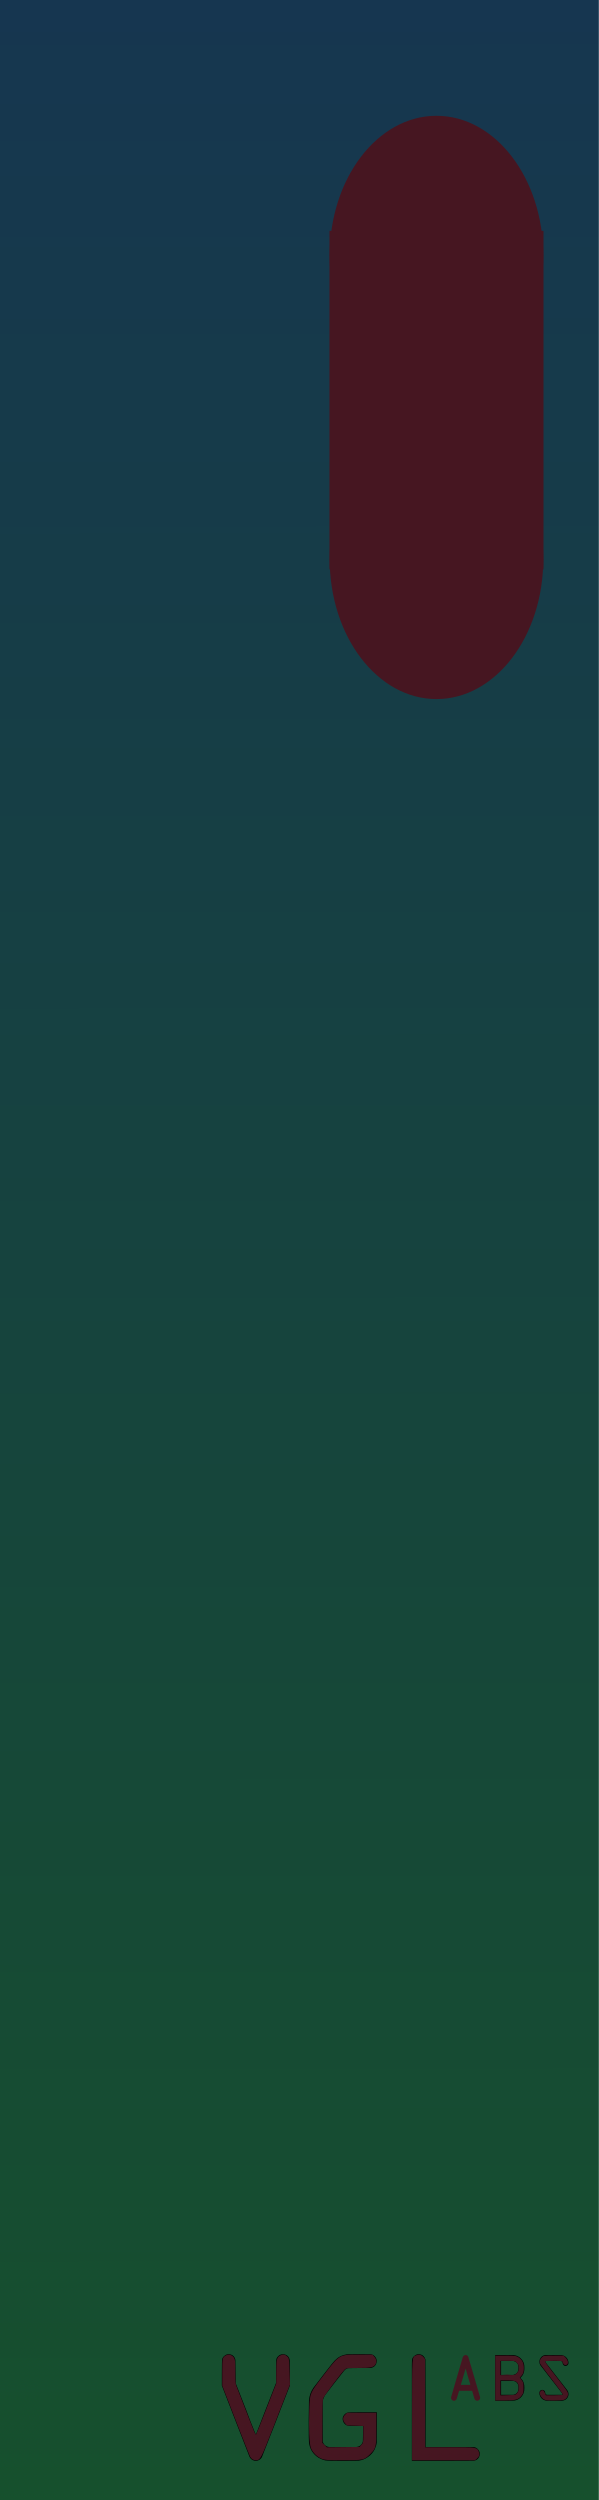
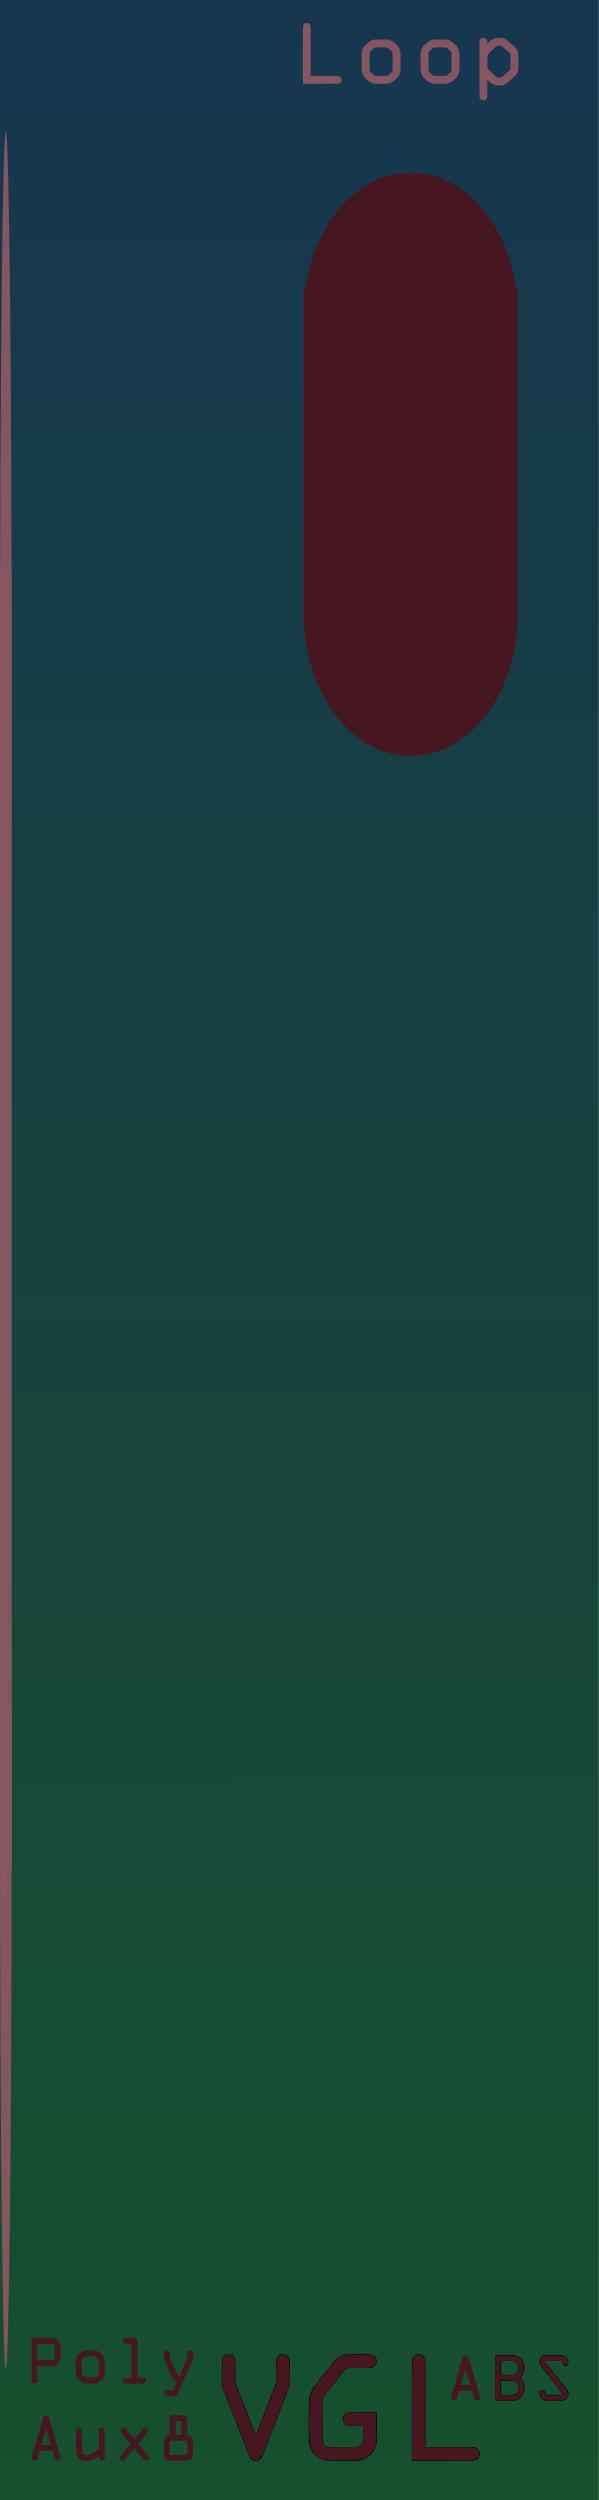
<svg xmlns="http://www.w3.org/2000/svg" xmlns:xlink="http://www.w3.org/1999/xlink" width="30.78mm" height="128.5mm" viewBox="0 0 30.78 128.5" version="1.1" id="svg8" xml:space="preserve">
  <defs id="defs2">
    <linearGradient id="linearGradient840">
      <stop style="stop-color:#16502d;stop-opacity:1;" offset="0" id="stop836" />
      <stop style="stop-color:#163650;stop-opacity:1;" offset="1" id="stop838" />
    </linearGradient>
    <linearGradient xlink:href="#linearGradient840" id="linearGradient842" x1="29.4" y1="297.123" x2="29.337" y2="168.3" gradientUnits="userSpaceOnUse" gradientTransform="matrix(1.009842,0,0,1,15.24,0)" />
  </defs>
  <g id="layer1" transform="translate(-15.24,-168.5)">
    <rect style="display:inline;opacity:1;vector-effect:none;fill:url(#linearGradient842);fill-opacity:1;fill-rule:evenodd;stroke:none;stroke-width:0.653;stroke-linecap:butt;stroke-linejoin:miter;stroke-miterlimit:4;stroke-dasharray:none;stroke-dashoffset:0;stroke-opacity:1;paint-order:normal;image-rendering:auto" id="rect420" width="30.78" height="128.5" x="15.24" y="168.5" />
-     <g id="g453-6-5" transform="matrix(0.8445478,0,0,1.106619,2.618961,122.0082)" style="fill:#461621;fill-opacity:1">
+     <g id="g453-6-5" transform="matrix(0.8445478,0,0,1.106619,1.29873,124.9266)" style="fill:#461621;fill-opacity:1">
      <path id="path367-7-6" style="fill:#461621;fill-opacity:1;stroke-width:0.15" d="m 48.009,53.891 a 6.5,6.5 0 0 1 -6.5,6.5 6.5,6.5 0 0 1 -6.5,-6.5 6.5,6.5 0 0 1 6.5,-6.5 6.5,6.5 0 0 1 6.5,6.5 z" />
      <path id="path367-3-5-2" style="fill:#461621;fill-opacity:1;stroke-width:0.15" d="m 48.009,67.983 a 6.5,6.5 0 0 1 -6.5,6.5 6.5,6.5 0 0 1 -6.5,-6.5 6.5,6.5 0 0 1 6.5,-6.5 6.5,6.5 0 0 1 6.5,6.5 z" />
      <path id="rect448-3-9" style="fill:#461621;fill-opacity:1;stroke-width:0.265" d="M 34.997,52.734 H 48.022 V 68.459 H 34.997 Z" />
    </g>
    <g id="layer1-6" transform="matrix(0.2645833,0,0,0.2645833,-21.31365,156.6128)">
      <path id="path3015" style="font-style:normal;font-variant:normal;font-weight:500;font-stretch:normal;font-size:12px;line-height:125%;font-family:OCRA;-inkscape-font-specification:'OCRA Medium';text-align:start;letter-spacing:0px;word-spacing:0px;writing-mode:lr-tb;text-anchor:start;fill:#461621;fill-opacity:1;stroke:none" d="m 228.506,502.445 c 0.08,-0.016 0.164,-0.012 0.252,0.012 0.024,0.008 0.06,0.02 0.108,0.036 0.112,0.056 0.196,0.144 0.252,0.264 0.024,0.04 0.412,1.356 1.164,3.948 0.76,2.592 1.14,3.9 1.14,3.924 0.008,0.024 0.012,0.06 0.012,0.108 -1e-5,0.192 -0.076,0.344 -0.228,0.456 -0.144,0.112 -0.308,0.144 -0.492,0.096 -0.184,-0.048 -0.312,-0.164 -0.384,-0.348 -0.008,-0.032 -0.088,-0.3 -0.24,-0.804 l -0.216,-0.756 h -1.272 -1.26 l -0.228,0.768 c -0.144,0.512 -0.224,0.78 -0.24,0.804 -0.04,0.112 -0.112,0.2 -0.216,0.264 -0.16,0.112 -0.332,0.132 -0.516,0.06 -0.184,-0.08 -0.3,-0.216 -0.348,-0.408 -0.024,-0.088 -0.024,-0.176 0,-0.264 0.008,-0.048 0.388,-1.352 1.14,-3.912 0.752,-2.568 1.132,-3.864 1.14,-3.888 0.024,-0.064 0.068,-0.128 0.132,-0.192 0.088,-0.088 0.188,-0.144 0.3,-0.168 m 0.564,4.212 c -0.304,-1.056 -0.456,-1.584 -0.456,-1.584 -1e-5,-0.008 -0.024,0.06 -0.072,0.204 -0.04,0.136 -0.096,0.328 -0.168,0.576 -0.072,0.24 -0.148,0.504 -0.228,0.792 l -0.468,1.584 h 0.468 c 0.312,1e-5 0.62,1e-5 0.924,0 h 0.468 l -0.468,-1.572" />
      <path id="path3017" style="font-style:normal;font-variant:normal;font-weight:500;font-stretch:normal;font-size:12px;line-height:125%;font-family:OCRA;-inkscape-font-specification:'OCRA Medium';text-align:start;letter-spacing:0px;word-spacing:0px;writing-mode:lr-tb;text-anchor:start;fill:#000000;fill-opacity:1;stroke:none" d="m 234.36,506.873 v -4.44 h 1.788 l 1.788,0.012 0.108,0.012 c 0.52,0.08 0.956,0.3 1.308,0.66 0.112,0.112 0.212,0.232 0.3,0.36 0.2,0.304 0.32,0.648 0.36,1.032 0.008,0.072 0.012,0.216 0.012,0.432 0,0.216 -0.004,0.36 -0.012,0.432 -0.056,0.552 -0.276,1.016 -0.66,1.392 l -0.108,0.108 0.108,0.108 c 0.112,0.104 0.212,0.224 0.3,0.36 0.184,0.28 0.3,0.596 0.348,0.948 0.016,0.08 0.024,0.252 0.024,0.516 0,0.264 -0.008,0.436 -0.024,0.516 -0.064,0.424 -0.224,0.8 -0.48,1.128 -0.104,0.136 -0.224,0.256 -0.36,0.36 -0.304,0.24 -0.648,0.396 -1.032,0.468 -0.136,0.024 -0.812,0.036 -2.028,0.036 h -1.74 v -4.44 m 3.588,-3.264 -0.084,-0.024 h -1.176 -1.188 v 1.356 1.356 h 1.188 1.176 l 0.084,-0.024 c 0.224,-0.048 0.412,-0.144 0.564,-0.288 0.16,-0.152 0.268,-0.336 0.324,-0.552 0.024,-0.104 0.036,-0.284 0.036,-0.54 0,-0.2 -0.008,-0.324 -0.024,-0.372 -0.072,-0.376 -0.276,-0.648 -0.612,-0.816 -0.088,-0.04 -0.184,-0.072 -0.288,-0.096 m 0,3.852 -0.084,-0.012 h -1.176 -1.188 v 1.356 1.356 h 1.188 1.176 l 0.084,-0.012 c 0.368,-0.08 0.636,-0.284 0.804,-0.612 0.048,-0.096 0.08,-0.2 0.096,-0.312 0.016,-0.048 0.024,-0.188 0.024,-0.42 0,-0.232 -0.008,-0.372 -0.024,-0.42 -0.072,-0.376 -0.276,-0.648 -0.612,-0.816 -0.088,-0.048 -0.184,-0.084 -0.288,-0.108" />
      <path id="path3019" style="font-style:normal;font-variant:normal;font-weight:500;font-stretch:normal;font-size:12px;line-height:125%;font-family:OCRA;-inkscape-font-specification:'OCRA Medium';text-align:start;letter-spacing:0px;word-spacing:0px;writing-mode:lr-tb;text-anchor:start;fill:#000000;fill-opacity:1;stroke:none" d="m 244.054,502.445 c 0.048,-0.008 0.576,-0.012 1.584,-0.012 1.008,1e-5 1.54,0.004 1.596,0.012 0.368,0.048 0.676,0.2 0.924,0.456 0.248,0.256 0.392,0.564 0.432,0.924 0.032,0.24 -0.024,0.428 -0.168,0.564 -0.112,0.104 -0.244,0.156 -0.396,0.156 -0.056,10e-6 -0.108,-0.004 -0.156,-0.012 -0.104,-0.032 -0.188,-0.084 -0.252,-0.156 -0.096,-0.104 -0.152,-0.236 -0.168,-0.396 -1e-5,-0.056 -0.008,-0.104 -0.024,-0.144 -0.04,-0.112 -0.12,-0.188 -0.24,-0.228 l -0.048,-0.024 h -1.476 -1.488 l -0.024,0.024 c -0.072,0.048 -0.092,0.108 -0.06,0.18 0.016,0.016 0.728,0.932 2.136,2.748 1.416,1.816 2.136,2.74 2.16,2.772 0.112,0.168 0.18,0.352 0.204,0.552 0.04,0.32 -0.032,0.616 -0.216,0.888 -0.184,0.264 -0.432,0.436 -0.744,0.516 -0.088,0.024 -0.196,0.04 -0.324,0.048 -0.12,0 -0.596,0 -1.428,0 -1,0 -1.528,-0.004 -1.584,-0.012 -0.368,-0.048 -0.676,-0.2 -0.924,-0.456 -0.248,-0.256 -0.392,-0.564 -0.432,-0.924 -0.024,-0.224 0.028,-0.404 0.156,-0.54 0.072,-0.08 0.16,-0.132 0.264,-0.156 0.04,-0.016 0.088,-0.024 0.144,-0.024 0.152,10e-6 0.284,0.052 0.396,0.156 0.112,0.104 0.172,0.24 0.18,0.408 0.008,0.064 0.016,0.112 0.024,0.144 0.048,0.112 0.128,0.188 0.24,0.228 l 0.048,0.024 h 1.476 1.464 l 0.036,-0.012 c 0.088,-0.04 0.112,-0.1 0.072,-0.18 -1e-5,-0.016 -0.712,-0.932 -2.136,-2.748 -1.416,-1.824 -2.136,-2.752 -2.16,-2.784 -0.136,-0.216 -0.204,-0.452 -0.204,-0.708 0,-0.264 0.072,-0.5 0.216,-0.708 0.216,-0.328 0.516,-0.52 0.9,-0.576" />
      <path id="path3096" style="font-style:normal;font-variant:normal;font-weight:500;font-stretch:normal;font-size:28px;line-height:125%;font-family:OCRA;-inkscape-font-specification:'OCRA Medium';text-align:start;letter-spacing:0px;word-spacing:0px;writing-mode:lr-tb;text-anchor:start;fill:#000000;fill-opacity:1;stroke:none" d="m 182.344,502.294 c 0.187,-0.037 0.383,-0.028 0.588,0.028 0.056,0.019 0.14,0.047 0.252,0.084 0.261,0.131 0.457,0.336 0.588,0.616 0.075,0.149 0.112,0.308 0.112,0.476 0.019,0.149 0.028,0.859 0.028,2.128 l 0.028,2.268 1.96,5.012 c 0.336,0.915 0.653,1.755 0.952,2.52 0.317,0.765 0.56,1.372 0.728,1.82 0.187,0.448 0.28,0.672 0.28,0.672 -10e-6,-0.019 0.653,-1.699 1.96,-5.04 l 1.96,-5.012 v -2.184 c -1e-5,-1.531 0.028,-2.371 0.084,-2.52 0.056,-0.168 0.159,-0.327 0.308,-0.476 0.168,-0.168 0.336,-0.28 0.504,-0.336 0.355,-0.112 0.7,-0.093 1.036,0.056 0.28,0.131 0.485,0.336 0.616,0.616 0.075,0.149 0.112,0.317 0.112,0.504 0.019,0.168 0.028,0.952 0.028,2.352 v 2.492 l -2.688,6.916 c -1.792,4.592 -2.707,6.916 -2.744,6.972 -0.056,0.131 -0.149,0.252 -0.28,0.364 -0.336,0.317 -0.728,0.429 -1.176,0.336 -0.429,-0.093 -0.747,-0.345 -0.952,-0.756 -0.019,-0.075 -0.896,-2.324 -2.632,-6.748 -1.717,-4.424 -2.604,-6.711 -2.66,-6.86 l -0.084,-0.224 v -2.436 c 0,-1.699 0.028,-2.623 0.084,-2.772 0.056,-0.168 0.159,-0.327 0.308,-0.476 0.205,-0.205 0.439,-0.336 0.7,-0.392" />
      <path id="path3098" style="font-style:normal;font-variant:normal;font-weight:500;font-stretch:normal;font-size:28px;line-height:125%;font-family:OCRA;-inkscape-font-specification:'OCRA Medium';text-align:start;letter-spacing:0px;word-spacing:0px;writing-mode:lr-tb;text-anchor:start;fill:#000000;fill-opacity:1;stroke:none" d="m 205.543,502.294 c 0.149,-0.019 0.952,-0.028 2.408,-0.028 1.456,2e-5 2.221,0.009 2.296,0.028 0.317,0.056 0.579,0.215 0.784,0.476 0.205,0.243 0.308,0.523 0.308,0.84 -2e-5,0.261 -0.075,0.513 -0.224,0.756 -0.149,0.224 -0.345,0.383 -0.588,0.476 -0.131,0.056 -0.28,0.093 -0.448,0.112 -0.149,2e-5 -0.831,2e-5 -2.044,0 -1.251,2e-5 -1.96,0.009 -2.128,0.028 -0.149,2e-5 -0.299,0.037 -0.448,0.112 -0.149,0.075 -0.308,0.215 -0.476,0.42 -0.168,0.187 -0.756,0.933 -1.764,2.24 -1.232,1.587 -1.876,2.417 -1.932,2.492 -0.187,0.28 -0.327,0.616 -0.42,1.008 l -0.028,0.168 v 3.892 c -1e-5,2.576 0.009,3.901 0.028,3.976 0.112,0.411 0.355,0.7 0.728,0.868 0.131,0.075 0.289,0.121 0.476,0.14 0.205,0 1.092,0 2.66,0 1.587,0 2.473,0 2.66,0 0.205,-0.019 0.383,-0.065 0.532,-0.14 0.28,-0.131 0.485,-0.336 0.616,-0.616 0.075,-0.149 0.112,-0.28 0.112,-0.392 0.019,-0.131 0.028,-0.607 0.028,-1.428 v -1.512 h -1.372 c -0.971,10e-6 -1.54,-0.028 -1.708,-0.084 -0.168,-0.056 -0.327,-0.159 -0.476,-0.308 -0.149,-0.149 -0.252,-0.317 -0.308,-0.504 -0.112,-0.28 -0.121,-0.569 -0.028,-0.868 0.075,-0.187 0.187,-0.355 0.336,-0.504 0.149,-0.149 0.308,-0.252 0.476,-0.308 0.168,-0.056 1.185,-0.084 3.052,-0.084 h 2.716 v 2.828 c -2e-5,1.867 -0.009,2.893 -0.028,3.08 -0.056,0.448 -0.187,0.877 -0.392,1.288 -0.299,0.597 -0.728,1.092 -1.288,1.484 -0.541,0.392 -1.148,0.635 -1.82,0.728 -0.187,0.019 -1.213,0.028 -3.08,0.028 -2.016,0 -3.164,-0.028 -3.444,-0.084 -0.448,-0.112 -0.868,-0.28 -1.26,-0.504 -1.101,-0.691 -1.727,-1.689 -1.876,-2.996 -0.037,-0.168 -0.056,-1.521 -0.056,-4.06 0.019,-2.539 0.037,-3.901 0.056,-4.088 0.075,-0.915 0.364,-1.736 0.868,-2.464 0.093,-0.131 0.765,-1.008 2.016,-2.632 1.269,-1.643 1.969,-2.52 2.1,-2.632 0.653,-0.691 1.447,-1.101 2.38,-1.232" />
      <path id="path3100" style="font-style:normal;font-variant:normal;font-weight:500;font-stretch:normal;font-size:28px;line-height:125%;font-family:OCRA;-inkscape-font-specification:'OCRA Medium';text-align:start;letter-spacing:0px;word-spacing:0px;writing-mode:lr-tb;text-anchor:start;fill:#000000;fill-opacity:1;stroke:none" d="m 219.259,502.294 c 0.187,-0.037 0.383,-0.028 0.588,0.028 0.187,0.037 0.355,0.121 0.504,0.252 0.205,0.187 0.355,0.42 0.448,0.7 0.019,0.075 0.028,2.931 0.028,8.568 v 8.456 h 4.676 c 3.099,0 4.685,0.009 4.76,0.028 0.317,0.056 0.579,0.215 0.784,0.476 0.205,0.243 0.308,0.523 0.308,0.84 -1e-5,0.317 -0.103,0.607 -0.308,0.868 -0.205,0.243 -0.467,0.392 -0.784,0.448 -0.075,0.019 -2.109,0.028 -6.104,0.028 h -5.992 v -9.744 c 0,-5.283 0,-8.251 0,-8.904 0,-0.672 0.028,-1.073 0.084,-1.204 0.056,-0.149 0.159,-0.299 0.308,-0.448 0.205,-0.205 0.439,-0.336 0.7,-0.392" />
      <path style="fill:#461621;fill-opacity:1;stroke-width:0.126" d="M 7.035,20.89 C 6.881,20.781 6.676,20.54 6.581,20.353 6.486,20.166 5.237,16.998 3.804,13.313 L 1.2,6.611 V 4.028 c 0,-2.833 0.029,-2.957 0.773,-3.342 0.516,-0.267 1.177,-0.051 1.509,0.494 0.215,0.353 0.242,0.652 0.243,2.68 4.546e-4,2.172 0.017,2.322 0.331,3.094 0.182,0.446 0.952,2.426 1.711,4.4 1.682,4.377 1.883,4.849 2.007,4.72 0.054,-0.056 0.955,-2.305 2.002,-4.998 l 1.904,-4.897 0.007,-2.174 c 0.008,-2.534 0.101,-2.929 0.769,-3.274 0.545,-0.281 0.972,-0.211 1.415,0.232 0.298,0.298 0.309,0.379 0.392,2.86 l 0.085,2.553 -0.839,2.147 c -0.462,1.181 -1.691,4.334 -2.732,7.008 -2.047,5.257 -2.211,5.556 -3.048,5.556 -0.227,0 -0.538,-0.089 -0.693,-0.197 z" id="path21921" transform="translate(180.1356,501.7899)" />
      <path style="fill:#461621;fill-opacity:1;stroke-width:0.126" d="m 20.549,20.819 c -0.909,-0.349 -1.816,-1.254 -2.14,-2.136 -0.315,-0.856 -0.437,-3.868 -0.305,-7.571 0.11,-3.104 0.087,-3.05 2.8,-6.57 3.135,-4.069 2.972,-3.973 6.791,-3.973 h 2.693 l 0.369,0.412 c 0.423,0.474 0.487,1.068 0.163,1.53 -0.386,0.55 -0.876,0.646 -3.312,0.646 -1.97,0 -2.297,0.029 -2.528,0.221 -0.56,0.467 -4.154,5.248 -4.292,5.708 -0.093,0.312 -0.143,1.884 -0.143,4.547 v 4.07 l 0.436,0.436 0.436,0.436 3.174,-0.038 3.174,-0.038 0.368,-0.412 c 0.366,-0.41 0.368,-0.421 0.368,-2.037 V 14.425 l -1.594,-0.053 -1.594,-0.053 -0.363,-0.406 c -0.498,-0.557 -0.495,-1.173 0.006,-1.675 l 0.369,-0.369 h 2.851 2.851 v 3.008 c 0,3.66 -0.053,3.883 -1.19,5.02 -1.155,1.155 -1.318,1.191 -5.367,1.183 -3.054,-0.006 -3.415,-0.029 -4.019,-0.262 z" id="path21923" transform="translate(180.1356,501.7899)" />
      <path style="fill:#461621;fill-opacity:1;stroke-width:0.126" d="m 38.07,11.423 c 0,-10.697 -0.023,-10.384 0.785,-10.722 0.557,-0.233 1.046,-0.118 1.426,0.333 l 0.314,0.374 v 8.577 8.577 h 4.741 c 5.282,0 5.345,0.009 5.688,0.83 0.231,0.553 0.122,0.981 -0.351,1.38 l -0.375,0.315 h -6.114 -6.114 z" id="path21925" transform="translate(180.1356,501.7899)" />
      <path style="fill:#461621;fill-opacity:1;stroke-width:0.126" d="m 55.906,4.453 c 0.33,-0.026 0.87,-0.026 1.2,0 0.33,0.026 0.06,0.047 -0.6,0.047 -0.66,0 -0.93,-0.021 -0.6,-0.047 z" id="path21927" transform="translate(180.1356,501.7899)" />
      <path style="fill:#461621;fill-opacity:1;stroke-width:0.126" d="M 54.233,5.114 V 0.758 h 1.978 c 1.86,0 2.008,0.018 2.495,0.303 0.729,0.427 1.083,1.11 1.083,2.09 0,0.81 -0.11,1.14 -0.534,1.607 L 59.004,5.032 59.365,5.505 c 0.329,0.431 0.361,0.564 0.361,1.503 0,0.94 -0.032,1.071 -0.364,1.507 -0.611,0.801 -1.118,0.949 -3.266,0.952 l -1.862,0.003 z m 4.241,2.929 c 0.234,-0.272 0.304,-0.5 0.304,-0.987 0,-1.227 -0.412,-1.5 -2.267,-1.5 h -1.269 v 1.463 1.463 l 1.463,-0.042 c 1.424,-0.041 1.472,-0.052 1.768,-0.397 z m -0.065,-3.866 c 0.312,-0.312 0.369,-0.469 0.369,-1.02 0,-0.551 -0.057,-0.707 -0.369,-1.02 C 58.046,1.773 58.019,1.768 56.641,1.768 h -1.399 v 1.389 1.389 h 1.399 c 1.378,0 1.404,-0.006 1.768,-0.369 z" id="path21929" transform="translate(180.1356,501.7899)" />
      <path style="fill:#461621;fill-opacity:1;stroke-width:0.126" d="M 63.568,9.184 C 63.326,9.021 63.065,8.692 62.961,8.419 62.79,7.97 62.796,7.922 63.041,7.677 63.378,7.34 63.645,7.447 63.882,8.013 l 0.187,0.447 h 1.648 c 1.287,0 1.648,-0.037 1.648,-0.168 0,-0.092 -0.971,-1.413 -2.159,-2.936 -1.187,-1.522 -2.21,-2.9 -2.273,-3.061 -0.155,-0.397 -0.027,-0.833 0.358,-1.218 0.315,-0.315 0.351,-0.32 2.27,-0.32 h 1.95 l 0.363,0.363 c 0.641,0.641 0.64,1.468 -0.003,1.468 -0.28,0 -0.415,-0.145 -0.555,-0.6 -0.06,-0.196 -0.256,-0.221 -1.706,-0.221 -0.901,0 -1.669,0.05 -1.707,0.111 -0.038,0.061 0.594,0.956 1.404,1.989 2.895,3.69 3.069,3.939 3.066,4.375 -0.003,0.442 -0.281,0.864 -0.715,1.087 -0.163,0.083 -0.971,0.141 -1.97,0.141 -1.551,0 -1.73,-0.024 -2.119,-0.286 z" id="path21931" transform="translate(180.1356,501.7899)" />
    </g>
+     <g id="g453-6-5-3" transform="matrix(0.04606625,0,0,4.244773,13.62782,-25.91216)" style="fill:#855560;fill-opacity:1">
+       <path id="path367-7-6-6" style="fill:#855560;fill-opacity:1;stroke-width:0.15" d="m 48.009,53.891 a 6.5,6.5 0 0 1 -6.5,6.5 6.5,6.5 0 0 1 -6.5,-6.5 6.5,6.5 0 0 1 6.5,-6.5 6.5,6.5 0 0 1 6.5,6.5 z" />
+       <path id="path367-3-5-2-7" style="fill:#855560;fill-opacity:1;stroke-width:0.15" d="m 48.009,67.983 a 6.5,6.5 0 0 1 -6.5,6.5 6.5,6.5 0 0 1 -6.5,-6.5 6.5,6.5 0 0 1 6.5,-6.5 6.5,6.5 0 0 1 6.5,6.5 z" />
+       <path id="rect448-3-9-5" style="fill:#855560;fill-opacity:1;stroke-width:0.265" d="M 34.997,52.734 H 48.022 V 68.459 H 34.997 Z" />
+     </g>
+     <g aria-label="Loop" id="text5045" style="font-size:4.233px;font-family:OCRA;-inkscape-font-specification:'OCRA, Normal';text-align:center;text-anchor:middle;fill:#855560;stroke-width:0.2;stroke-linejoin:bevel">
+       <path d="m 30.971,169.68 q 0.042,-0.008 0.089,0.004 0.017,0.004 0.038,0.017 0.025,0.008 0.038,0.021 0.021,0.021 0.038,0.051 0.021,0.025 0.03,0.055 l 0.004,1.295 v 1.278 h 0.707 q 0.703,0 0.72,0.004 0.072,0.013 0.119,0.072 0.047,0.055 0.047,0.127 0,0.072 -0.047,0.131 -0.047,0.055 -0.119,0.068 -0.017,0.004 -0.923,0.004 h -0.906 v -1.473 q 0,-1.198 0,-1.346 0,-0.152 0.013,-0.182 0.013,-0.034 0.047,-0.068 0.025,-0.025 0.047,-0.038 0.025,-0.013 0.059,-0.021 z" id="path5771" />
+       <path d="m 34.51,170.531 q 0.025,0 0.33,0 0.305,0 0.33,0.004 0.025,0.004 0.059,0.013 0.038,0.008 0.059,0.017 0.042,0.017 0.089,0.047 0.051,0.025 0.08,0.047 0.047,0.038 0.11,0.097 0.068,0.055 0.08,0.072 0.076,0.072 0.119,0.165 0.047,0.093 0.059,0.199 0,0.008 0,0.025 0.004,0.017 0.004,0.047 0,0.03 0,0.085 0,0.055 0,0.131 0,0.072 0,0.191 0,0.449 -0.004,0.487 -0.03,0.207 -0.178,0.356 -0.047,0.047 -0.191,0.165 -0.106,0.085 -0.25,0.119 -0.072,0.013 -0.377,0.013 -0.313,0 -0.381,-0.013 -0.131,-0.03 -0.241,-0.114 -0.14,-0.11 -0.212,-0.186 -0.14,-0.144 -0.161,-0.351 -0.004,-0.03 -0.004,-0.474 0,-0.449 0.004,-0.487 0.013,-0.102 0.051,-0.186 0.042,-0.085 0.11,-0.157 0.08,-0.085 0.216,-0.186 0.127,-0.097 0.296,-0.123 z m 0.622,0.411 q -0.004,-0.004 -0.013,-0.004 -0.009,0 -0.042,0 -0.034,0 -0.085,0 -0.047,-0.004 -0.157,-0.004 -0.292,0 -0.322,0.013 -0.017,0.004 -0.034,0.013 -0.013,0.008 -0.025,0.017 -0.013,0.013 -0.089,0.08 -0.068,0.059 -0.089,0.08 -0.017,0.021 -0.03,0.059 l -0.009,0.021 v 0.449 q 0,0.038 0,0.102 0,0.364 0.013,0.394 l 0.004,0.004 q 0.021,0.042 0.123,0.127 0.059,0.051 0.076,0.068 0.021,0.013 0.034,0.021 0.034,0.017 0.068,0.021 0.034,0 0.275,0 0.017,0 0.047,0 0.25,0 0.279,-0.013 0.004,-0.004 0.004,-0.004 0.03,-0.013 0.127,-0.097 0.042,-0.034 0.059,-0.051 0.021,-0.017 0.034,-0.034 0.017,-0.017 0.021,-0.025 0.004,-0.013 0.013,-0.034 l 0.009,-0.025 v -0.449 q 0,-0.313 0,-0.381 0,-0.072 -0.004,-0.08 -0.004,-0.017 -0.017,-0.038 -0.009,-0.025 -0.021,-0.038 0,0 -0.021,-0.017 -0.017,-0.017 -0.042,-0.038 -0.025,-0.025 -0.051,-0.047 -0.025,-0.021 -0.047,-0.038 -0.021,-0.021 -0.03,-0.025 -0.025,-0.017 -0.059,-0.025 z" id="path5773" />
+       <path d="m 37.537,170.531 q 0.025,0 0.33,0 0.305,0 0.33,0.004 0.025,0.004 0.059,0.013 0.038,0.008 0.059,0.017 0.042,0.017 0.089,0.047 0.051,0.025 0.08,0.047 0.047,0.038 0.11,0.097 0.068,0.055 0.08,0.072 0.076,0.072 0.119,0.165 0.047,0.093 0.059,0.199 0,0.008 0,0.025 0.004,0.017 0.004,0.047 0,0.03 0,0.085 0,0.055 0,0.131 0,0.072 0,0.191 0,0.449 -0.004,0.487 -0.03,0.207 -0.178,0.356 -0.047,0.047 -0.191,0.165 -0.106,0.085 -0.25,0.119 -0.072,0.013 -0.377,0.013 -0.313,0 -0.381,-0.013 -0.131,-0.03 -0.241,-0.114 -0.14,-0.11 -0.212,-0.186 -0.14,-0.144 -0.161,-0.351 -0.004,-0.03 -0.004,-0.474 0,-0.449 0.004,-0.487 0.013,-0.102 0.051,-0.186 0.042,-0.085 0.11,-0.157 0.08,-0.085 0.216,-0.186 0.127,-0.097 0.296,-0.123 z m 0.622,0.411 q -0.004,-0.004 -0.013,-0.004 -0.009,0 -0.042,0 -0.034,0 -0.085,0 -0.047,-0.004 -0.157,-0.004 -0.292,0 -0.322,0.013 -0.017,0.004 -0.034,0.013 -0.013,0.008 -0.025,0.017 -0.013,0.013 -0.089,0.08 -0.068,0.059 -0.089,0.08 -0.017,0.021 -0.03,0.059 l -0.009,0.021 v 0.449 q 0,0.038 0,0.102 0,0.364 0.013,0.394 l 0.004,0.004 q 0.021,0.042 0.123,0.127 0.059,0.051 0.076,0.068 0.021,0.013 0.034,0.021 0.034,0.017 0.068,0.021 0.034,0 0.275,0 0.017,0 0.047,0 0.25,0 0.279,-0.013 0.004,-0.004 0.004,-0.004 0.03,-0.013 0.127,-0.097 0.042,-0.034 0.059,-0.051 0.021,-0.017 0.034,-0.034 0.017,-0.017 0.021,-0.025 0.004,-0.013 0.013,-0.034 l 0.009,-0.025 v -0.449 q 0,-0.313 0,-0.381 0,-0.072 -0.004,-0.08 -0.004,-0.017 -0.017,-0.038 -0.009,-0.025 -0.021,-0.038 0,0 -0.021,-0.017 -0.017,-0.017 -0.042,-0.038 -0.025,-0.025 -0.051,-0.047 -0.025,-0.021 -0.047,-0.038 -0.021,-0.021 -0.03,-0.025 -0.025,-0.017 -0.059,-0.025 z" id="path5775" />
+       <path d="m 40.039,170.451 q 0.047,-0.013 0.097,0 0.114,0.025 0.148,0.144 0.004,0.013 0.004,0.025 0,0.013 0,0.064 l 0.004,0.072 0.08,-0.085 q 0.08,-0.08 0.102,-0.097 0.144,-0.11 0.322,-0.127 0.03,-0.004 0.114,0 0.085,0 0.11,0.004 0.034,0.004 0.064,0.013 0.034,0.008 0.064,0.021 0.03,0.013 0.059,0.03 0.03,0.013 0.055,0.025 0.009,0.008 0.017,0.017 0.009,0.004 0.017,0.013 0.009,0.004 0.021,0.017 0.017,0.008 0.03,0.021 0.017,0.013 0.042,0.038 0.301,0.258 0.326,0.284 0.131,0.135 0.165,0.33 0.004,0.03 0.004,0.411 v 0.381 l -0.009,0.034 q -0.034,0.191 -0.157,0.322 -0.017,0.017 -0.186,0.161 -0.165,0.144 -0.22,0.191 -0.135,0.11 -0.313,0.131 -0.034,0.004 -0.11,0.004 -0.072,0 -0.106,-0.004 -0.169,-0.021 -0.309,-0.127 -0.021,-0.017 -0.102,-0.097 l -0.085,-0.08 v 0.453 q 0,0.385 -0.004,0.428 0,0.047 -0.017,0.08 -0.03,0.064 -0.089,0.093 -0.042,0.021 -0.093,0.021 -0.047,0 -0.089,-0.021 -0.017,-0.008 -0.038,-0.025 -0.017,-0.013 -0.03,-0.03 -0.013,-0.017 -0.021,-0.038 -0.004,-0.008 -0.013,-0.021 -0.004,-0.008 -0.004,-0.017 -0.004,-0.017 -0.004,-1.456 v -1.435 l 0.004,-0.021 q 0.034,-0.119 0.148,-0.144 z m 0.948,0.406 q -0.009,-0.004 -0.025,-0.004 -0.017,0 -0.038,0 -0.021,-0.004 -0.047,-0.004 -0.021,0 -0.042,0.004 -0.017,0 -0.021,0 -0.025,0.004 -0.047,0.013 -0.017,0.008 -0.034,0.021 -0.013,0.008 -0.199,0.195 -0.186,0.186 -0.199,0.203 -0.013,0.017 -0.021,0.03 -0.009,0.013 -0.013,0.034 l -0.009,0.025 v 0.284 q -0.004,0.284 0,0.305 0.004,0.017 0.013,0.038 0.009,0.021 0.017,0.038 l 0.394,0.398 0.009,0.004 q 0.034,0.03 0.072,0.038 0.021,0.008 0.097,0.008 0.051,0 0.064,0 0.017,-0.004 0.03,-0.008 0.034,-0.008 0.064,-0.03 0.034,-0.025 0.182,-0.157 0.186,-0.157 0.199,-0.174 0.013,-0.013 0.021,-0.03 0.013,-0.021 0.017,-0.042 l 0.009,-0.021 v -0.356 q 0,-0.254 0,-0.305 0,-0.055 -0.004,-0.068 -0.013,-0.038 -0.034,-0.072 -0.009,-0.008 -0.191,-0.165 -0.182,-0.161 -0.203,-0.174 -0.009,-0.008 -0.021,-0.013 -0.009,-0.004 -0.021,-0.008 -0.009,-0.004 -0.017,-0.008 z" id="path5777" />
+     </g>
+     <g aria-label="Poly Aux8" id="text6709" style="font-size:3.175px;font-family:OCRA;-inkscape-font-specification:'OCRA, Normal';text-align:center;text-anchor:middle;fill:#461621;stroke-width:0.2;stroke-linejoin:bevel">
+       <path d="m 16.86,289.772 v -1.105 h 0.543 q 0.457,0.003 0.511,0.003 0.057,0 0.098,0.013 0.092,0.022 0.165,0.079 0.073,0.057 0.121,0.14 0.048,0.079 0.057,0.171 0,0.013 0,0.079 0.003,0.064 0.003,0.152 0,0.089 0,0.178 0,0.089 -0.003,0.156 0,0.067 0,0.076 -0.019,0.159 -0.13,0.273 -0.111,0.111 -0.267,0.13 -0.032,0.003 -0.413,0.003 h -0.384 v 0.384 q 0,0.327 -0.003,0.365 0,0.035 -0.013,0.06 -0.022,0.048 -0.067,0.07 -0.06,0.029 -0.121,0.006 -0.009,-0.003 -0.019,-0.006 -0.009,-0.006 -0.019,-0.013 -0.006,-0.006 -0.016,-0.016 -0.025,-0.029 -0.035,-0.054 -0.009,-0.022 -0.009,-0.133 0,-0.114 0,-1.013 z m 1.079,-0.797 q -0.009,-0.003 -0.394,-0.003 h -0.384 v 0.422 0.422 h 0.384 q 0.321,0 0.359,0 0.038,-0.003 0.064,-0.016 0.048,-0.022 0.07,-0.07 0.003,-0.003 0.003,-0.006 0.013,-0.022 0.013,-0.264 0,-0.041 0,-0.067 v -0.295 l -0.006,-0.016 q -0.022,-0.083 -0.108,-0.108 z" id="path6920" />
+       <path d="m 19.638,289.309 q 0.019,0 0.248,0 0.229,0 0.248,0.003 0.019,0.003 0.044,0.01 0.029,0.006 0.044,0.013 0.032,0.013 0.067,0.035 0.038,0.019 0.06,0.035 0.035,0.029 0.083,0.073 0.051,0.041 0.06,0.054 0.057,0.054 0.089,0.124 0.035,0.07 0.044,0.149 0,0.006 0,0.019 0.003,0.013 0.003,0.035 0,0.022 0,0.064 0,0.041 0,0.098 0,0.054 0,0.143 0,0.337 -0.003,0.365 -0.022,0.156 -0.133,0.267 -0.035,0.035 -0.143,0.124 -0.079,0.064 -0.187,0.089 -0.054,0.01 -0.283,0.01 -0.235,0 -0.286,-0.01 -0.098,-0.022 -0.181,-0.086 -0.105,-0.083 -0.159,-0.14 -0.105,-0.108 -0.121,-0.264 -0.003,-0.022 -0.003,-0.356 0,-0.337 0.003,-0.365 0.009,-0.076 0.038,-0.14 0.032,-0.064 0.083,-0.117 0.06,-0.064 0.162,-0.14 0.095,-0.073 0.222,-0.092 z m 0.467,0.308 q -0.003,-0.003 -0.009,-0.003 -0.006,0 -0.032,0 -0.025,0 -0.064,0 -0.035,-0.003 -0.117,-0.003 -0.219,0 -0.241,0.01 -0.013,0.003 -0.025,0.01 -0.009,0.006 -0.019,0.013 -0.009,0.01 -0.067,0.06 -0.051,0.044 -0.067,0.06 -0.013,0.016 -0.022,0.044 l -0.006,0.016 v 0.337 q 0,0.029 0,0.076 0,0.273 0.009,0.295 l 0.003,0.003 q 0.016,0.032 0.092,0.095 0.044,0.038 0.057,0.051 0.016,0.01 0.025,0.016 0.025,0.013 0.051,0.016 0.025,0 0.206,0 0.013,0 0.035,0 0.187,0 0.21,-0.01 0.003,-0.003 0.003,-0.003 0.022,-0.01 0.095,-0.073 0.032,-0.025 0.044,-0.038 0.016,-0.013 0.025,-0.025 0.013,-0.013 0.016,-0.019 0.003,-0.01 0.009,-0.025 l 0.006,-0.019 v -0.337 q 0,-0.235 0,-0.286 0,-0.054 -0.003,-0.06 -0.003,-0.013 -0.013,-0.029 -0.006,-0.019 -0.016,-0.029 0,0 -0.016,-0.013 -0.013,-0.013 -0.032,-0.029 -0.019,-0.019 -0.038,-0.035 -0.019,-0.016 -0.035,-0.029 -0.016,-0.016 -0.022,-0.019 -0.019,-0.013 -0.044,-0.019 z" id="path6922" />
+       <path d="m 21.677,288.671 q 0.009,-0.003 0.254,-0.003 0.019,0 0.054,0.003 0.2,0 0.222,0.01 0.006,0.003 0.009,0.003 0.06,0.032 0.079,0.098 0.003,0.013 0.003,0.972 v 0.959 h 0.162 l 0.162,0.003 0.013,0.003 q 0.032,0.01 0.057,0.032 0.025,0.019 0.038,0.048 0.016,0.029 0.016,0.067 0,0.038 -0.016,0.067 -0.013,0.029 -0.038,0.051 -0.025,0.019 -0.057,0.029 l -0.016,0.006 h -0.473 -0.47 l -0.016,-0.006 q -0.051,-0.013 -0.083,-0.054 -0.029,-0.041 -0.029,-0.092 0,-0.025 0.006,-0.048 0.009,-0.025 0.022,-0.044 0.016,-0.019 0.035,-0.032 0.022,-0.016 0.048,-0.022 l 0.013,-0.003 0.162,-0.003 h 0.162 v -0.87 -0.87 h -0.162 -0.162 l -0.013,-0.006 q -0.041,-0.01 -0.07,-0.038 -0.025,-0.029 -0.038,-0.067 -0.009,-0.038 0,-0.076 0.009,-0.044 0.044,-0.076 0.035,-0.032 0.079,-0.038 z" id="path6924" />
+       <path d="m 23.795,289.309 q 0.054,-0.01 0.105,0.019 0.009,0.006 0.029,0.025 0.019,0.019 0.025,0.032 0.006,0.01 0.009,0.022 0.009,0.019 0.009,0.041 0,0.022 0,0.117 v 0.117 l 0.2,0.451 0.197,0.451 h 0.051 0.051 l 0.197,-0.451 0.197,-0.451 v -0.117 q 0,-0.095 0,-0.117 0.003,-0.022 0.009,-0.041 0.009,-0.029 0.035,-0.054 0.029,-0.025 0.057,-0.038 0.051,-0.016 0.102,0 0.029,0.013 0.054,0.038 0.016,0.016 0.022,0.029 0.009,0.01 0.016,0.025 0.009,0.025 0.009,0.181 0,0.156 -0.013,0.187 l -0.794,1.807 q -0.013,0.019 -0.035,0.038 -0.022,0.019 -0.044,0.025 -0.025,0.01 -0.267,0.01 h -0.222 l -0.013,-0.003 q -0.051,-0.016 -0.083,-0.057 -0.029,-0.038 -0.029,-0.092 0,-0.051 0.029,-0.092 0.032,-0.038 0.083,-0.054 0.013,-0.003 0.181,-0.006 h 0.171 l 0.098,-0.229 q 0.013,-0.029 0.022,-0.054 0.013,-0.025 0.022,-0.048 0.013,-0.022 0.019,-0.041 0.009,-0.022 0.016,-0.038 0.006,-0.016 0.013,-0.025 0.006,-0.013 0.006,-0.019 0.003,-0.006 0.003,-0.006 h -0.038 q -0.067,0 -0.105,-0.022 -0.035,-0.019 -0.054,-0.054 0,-0.003 -0.114,-0.26 -0.111,-0.257 -0.225,-0.514 -0.114,-0.26 -0.117,-0.27 -0.009,-0.035 -0.009,-0.181 0,-0.156 0.009,-0.181 0.009,-0.029 0.035,-0.054 0.019,-0.019 0.035,-0.029 0.019,-0.01 0.044,-0.016 z" id="path6926" />
+       <path d="m 17.581,292.639 q 0.032,-0.006 0.067,0.003 0.003,0 0.009,0.003 0.009,0.003 0.019,0.006 0.044,0.022 0.067,0.07 0.009,0.016 0.308,1.045 0.302,1.029 0.302,1.038 0.003,0.01 0.003,0.029 0,0.051 -0.029,0.089 -0.025,0.038 -0.07,0.054 -0.044,0.016 -0.092,0.003 -0.073,-0.019 -0.102,-0.092 -0.003,-0.013 -0.064,-0.213 l -0.057,-0.2 h -0.337 -0.333 l -0.06,0.203 q -0.003,0.019 -0.009,0.038 -0.006,0.016 -0.013,0.035 -0.003,0.016 -0.009,0.032 -0.003,0.016 -0.006,0.029 -0.003,0.013 -0.006,0.025 -0.003,0.013 -0.006,0.022 -0.003,0.01 -0.006,0.016 -0.003,0.006 -0.003,0.013 0,0.003 -0.003,0.003 -0.016,0.044 -0.057,0.07 -0.064,0.044 -0.137,0.016 -0.073,-0.032 -0.092,-0.108 -0.009,-0.035 0,-0.07 0.003,-0.019 0.302,-1.035 0.298,-1.019 0.302,-1.029 0.009,-0.025 0.035,-0.051 0.019,-0.019 0.035,-0.029 0.019,-0.01 0.044,-0.016 z m 0.149,1.114 q -0.121,-0.419 -0.121,-0.419 0,-0.003 -0.006,0.019 -0.006,0.022 -0.019,0.06 -0.013,0.038 -0.029,0.089 -0.013,0.051 -0.032,0.117 -0.019,0.064 -0.038,0.13 l -0.124,0.419 h 0.124 q 0.051,0 0.121,0 0.073,0 0.124,0 h 0.124 z" id="path6928" />
+       <path d="m 19.257,293.278 q 0.029,-0.006 0.064,0.003 0.038,0.013 0.067,0.041 0.029,0.029 0.041,0.07 0.003,0.016 0.022,0.584 0.013,0.337 0.016,0.457 0.006,0.121 0.006,0.13 0.016,0.083 0.098,0.111 l 0.019,0.006 h 0.111 q 0.092,0 0.111,0 0.019,-0.003 0.038,-0.013 0.016,-0.006 0.244,-0.152 l 0.229,-0.149 v -0.476 q 0,-0.384 0,-0.438 0.003,-0.054 0.009,-0.076 0.003,-0.006 0.006,-0.013 0.003,-0.01 0.006,-0.013 0.019,-0.035 0.054,-0.054 0.013,-0.006 0.029,-0.01 0.016,-0.006 0.029,-0.01 0.051,-0.006 0.095,0.019 0.035,0.019 0.054,0.054 0.016,0.025 0.019,0.054 0.003,0.016 0.003,0.737 0,0.514 -0.003,0.619 0,0.105 0,0.111 -0.013,0.035 -0.032,0.057 -0.032,0.041 -0.079,0.051 -0.019,0.006 -0.041,0.006 -0.019,0 -0.038,-0.006 -0.019,-0.006 -0.035,-0.016 -0.019,-0.01 -0.038,-0.032 -0.019,-0.022 -0.025,-0.041 -0.009,-0.025 -0.013,-0.098 v -0.064 l -0.152,0.098 q -0.184,0.117 -0.238,0.133 -0.048,0.016 -0.095,0.022 -0.029,0.003 -0.149,0.003 -0.117,0 -0.137,-0.003 -0.156,-0.029 -0.257,-0.133 -0.108,-0.114 -0.127,-0.27 l -0.038,-1.143 q 0,-0.041 0.013,-0.07 0.032,-0.073 0.114,-0.089 z" id="path6930" />
+       <path d="m 21.559,293.278 q 0.006,0 0.016,0 0.013,0 0.025,0 0.013,0 0.019,0.003 0.019,0.006 0.038,0.019 0.022,0.01 0.035,0.022 0.003,0.003 0.07,0.086 0.07,0.083 0.162,0.194 0.222,0.267 0.225,0.267 0.003,-0.003 0.225,-0.27 0.222,-0.267 0.229,-0.276 0.009,-0.01 0.022,-0.016 0.013,-0.01 0.025,-0.016 0.07,-0.032 0.137,0.01 0.07,0.038 0.076,0.117 0.003,0.013 0,0.029 0,0.013 -0.006,0.029 -0.003,0.013 -0.013,0.025 -0.006,0.013 -0.254,0.311 -0.244,0.298 -0.244,0.302 0,0 0.257,0.311 0.067,0.083 0.127,0.156 0.06,0.073 0.095,0.117 0.038,0.044 0.041,0.048 0.035,0.044 0.029,0.105 -0.003,0.057 -0.048,0.095 -0.044,0.044 -0.108,0.041 -0.064,-0.003 -0.108,-0.051 -0.003,-0.003 -0.076,-0.092 -0.073,-0.089 -0.171,-0.206 l -0.235,-0.286 -0.013,0.01 q -0.009,0.013 -0.244,0.295 -0.232,0.283 -0.241,0.292 -0.057,0.051 -0.133,0.035 -0.073,-0.016 -0.105,-0.086 -0.009,-0.019 -0.013,-0.038 -0.003,-0.022 -0.003,-0.041 0.003,-0.019 0.009,-0.038 0.009,-0.019 0.022,-0.035 0.006,-0.013 0.264,-0.321 0.257,-0.311 0.257,-0.311 0,-0.003 -0.248,-0.302 -0.13,-0.159 -0.191,-0.229 -0.057,-0.073 -0.06,-0.083 -0.025,-0.041 -0.019,-0.083 l 0.013,-0.057 q 0.035,-0.07 0.114,-0.083 z" id="path6932" />
+       <path d="m 24.093,292.639 q 0.006,0 0.07,0 0.067,-0.003 0.26,-0.003 h 0.003 0.003 0.006 0.003 0.003 0.003 0.003 0.003 0.003 0.003 0.003 0.003 0.003 0.003 0.003 0.003 0.003 0.003 0.003 l 0.003,0.003 h 0.003 0.003 0.006 q 0.254,0 0.273,0.01 l 0.009,0.003 q 0.009,0.006 0.019,0.016 0.013,0.006 0.019,0.016 0.009,0.006 0.016,0.016 0.006,0.01 0.013,0.022 0.013,0.025 0.013,0.07 0.003,0.041 0.003,0.419 v 0.448 h 0.009 q 0.025,0 0.064,0.01 0.032,0.01 0.06,0.025 0.032,0.013 0.057,0.035 0.025,0.022 0.044,0.048 0.022,0.025 0.035,0.057 0.016,0.029 0.022,0.06 0.009,0.038 0.009,0.441 v 0.387 l -0.006,0.019 q -0.016,0.076 -0.064,0.133 -0.013,0.016 -0.029,0.029 -0.013,0.013 -0.029,0.025 -0.016,0.01 -0.035,0.019 -0.016,0.01 -0.035,0.019 -0.016,0.006 -0.035,0.013 -0.019,0.003 -0.041,0.003 -0.016,0.003 -0.489,0.003 h -0.473 l -0.019,-0.006 q -0.108,-0.025 -0.178,-0.105 -0.041,-0.054 -0.057,-0.117 -0.009,-0.038 -0.009,-0.435 0,-0.397 0.009,-0.435 0.016,-0.06 0.054,-0.111 0.041,-0.051 0.095,-0.079 0.057,-0.032 0.121,-0.038 h 0.019 v -0.441 q 0,-0.356 0,-0.406 0,-0.054 0.009,-0.076 0.009,-0.025 0.035,-0.051 0.013,-0.013 0.022,-0.019 0.013,-0.01 0.025,-0.016 0.016,-0.006 0.032,-0.01 z m 0.473,0.66 v -0.359 h -0.149 -0.146 v 0.359 0.359 h 0.146 0.149 z m 0.298,1.022 v -0.359 h -0.445 -0.448 v 0.359 0.359 h 0.448 0.445 z" id="path6934" />
+     </g>
  </g>
</svg>
